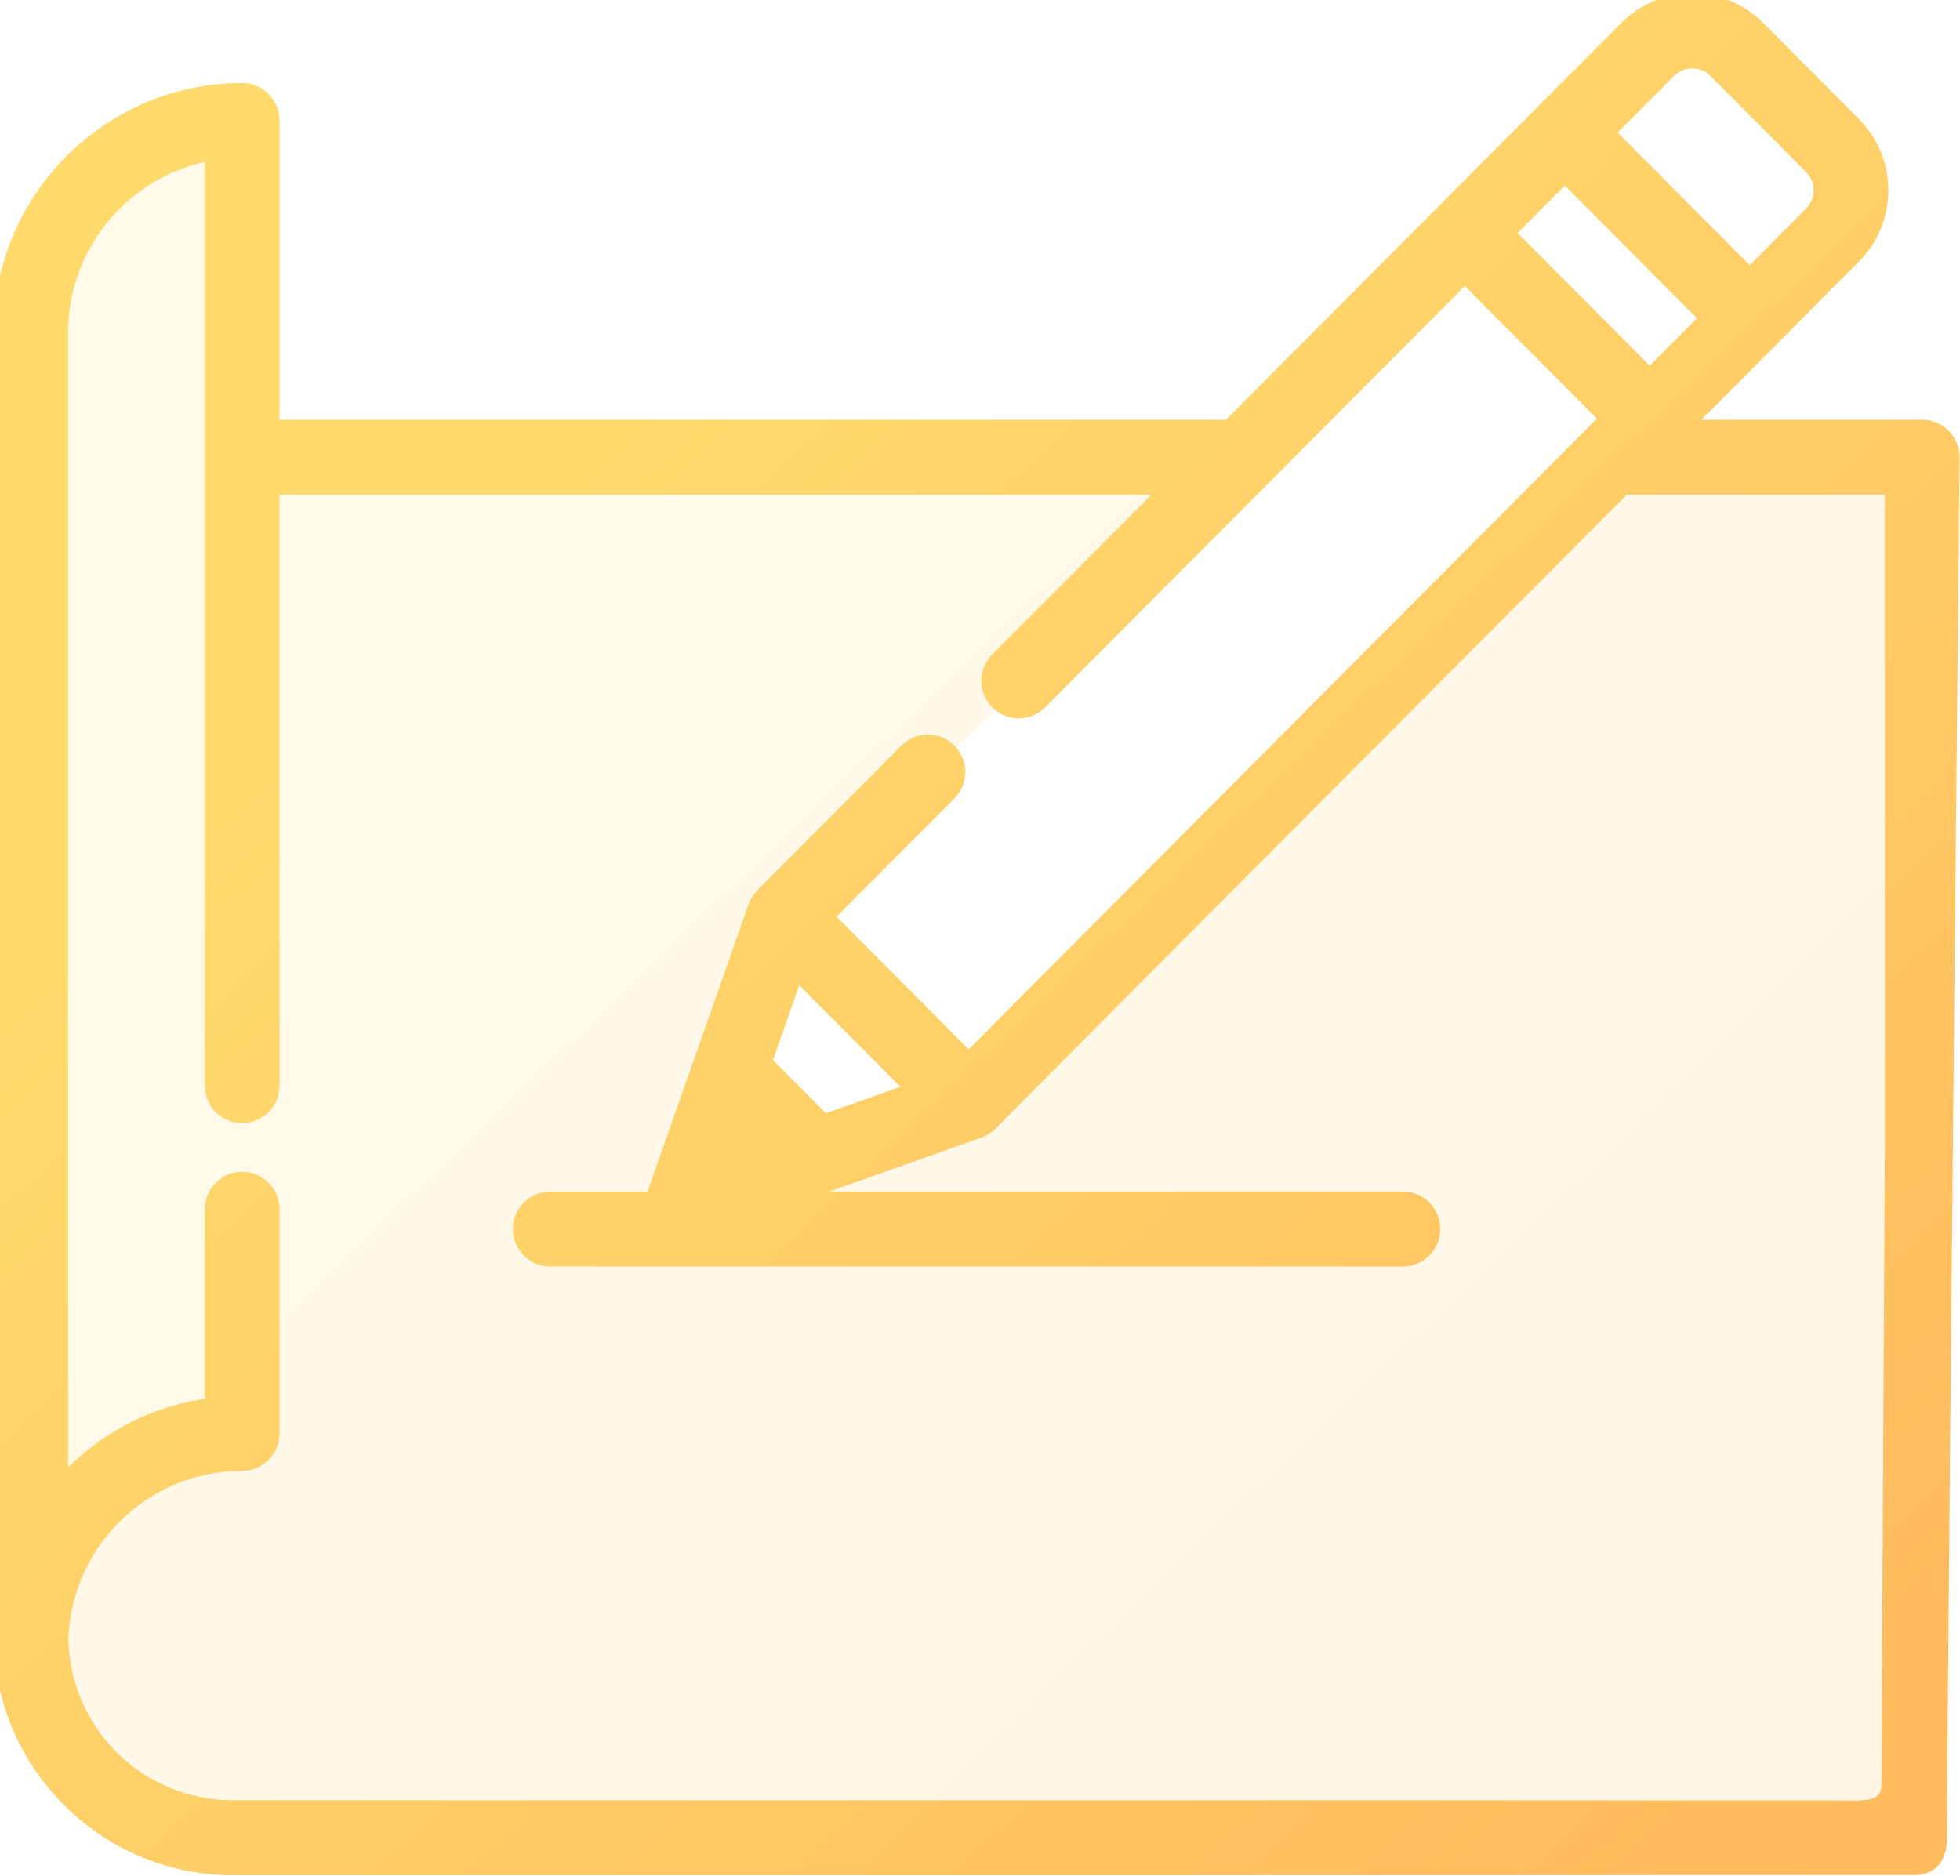
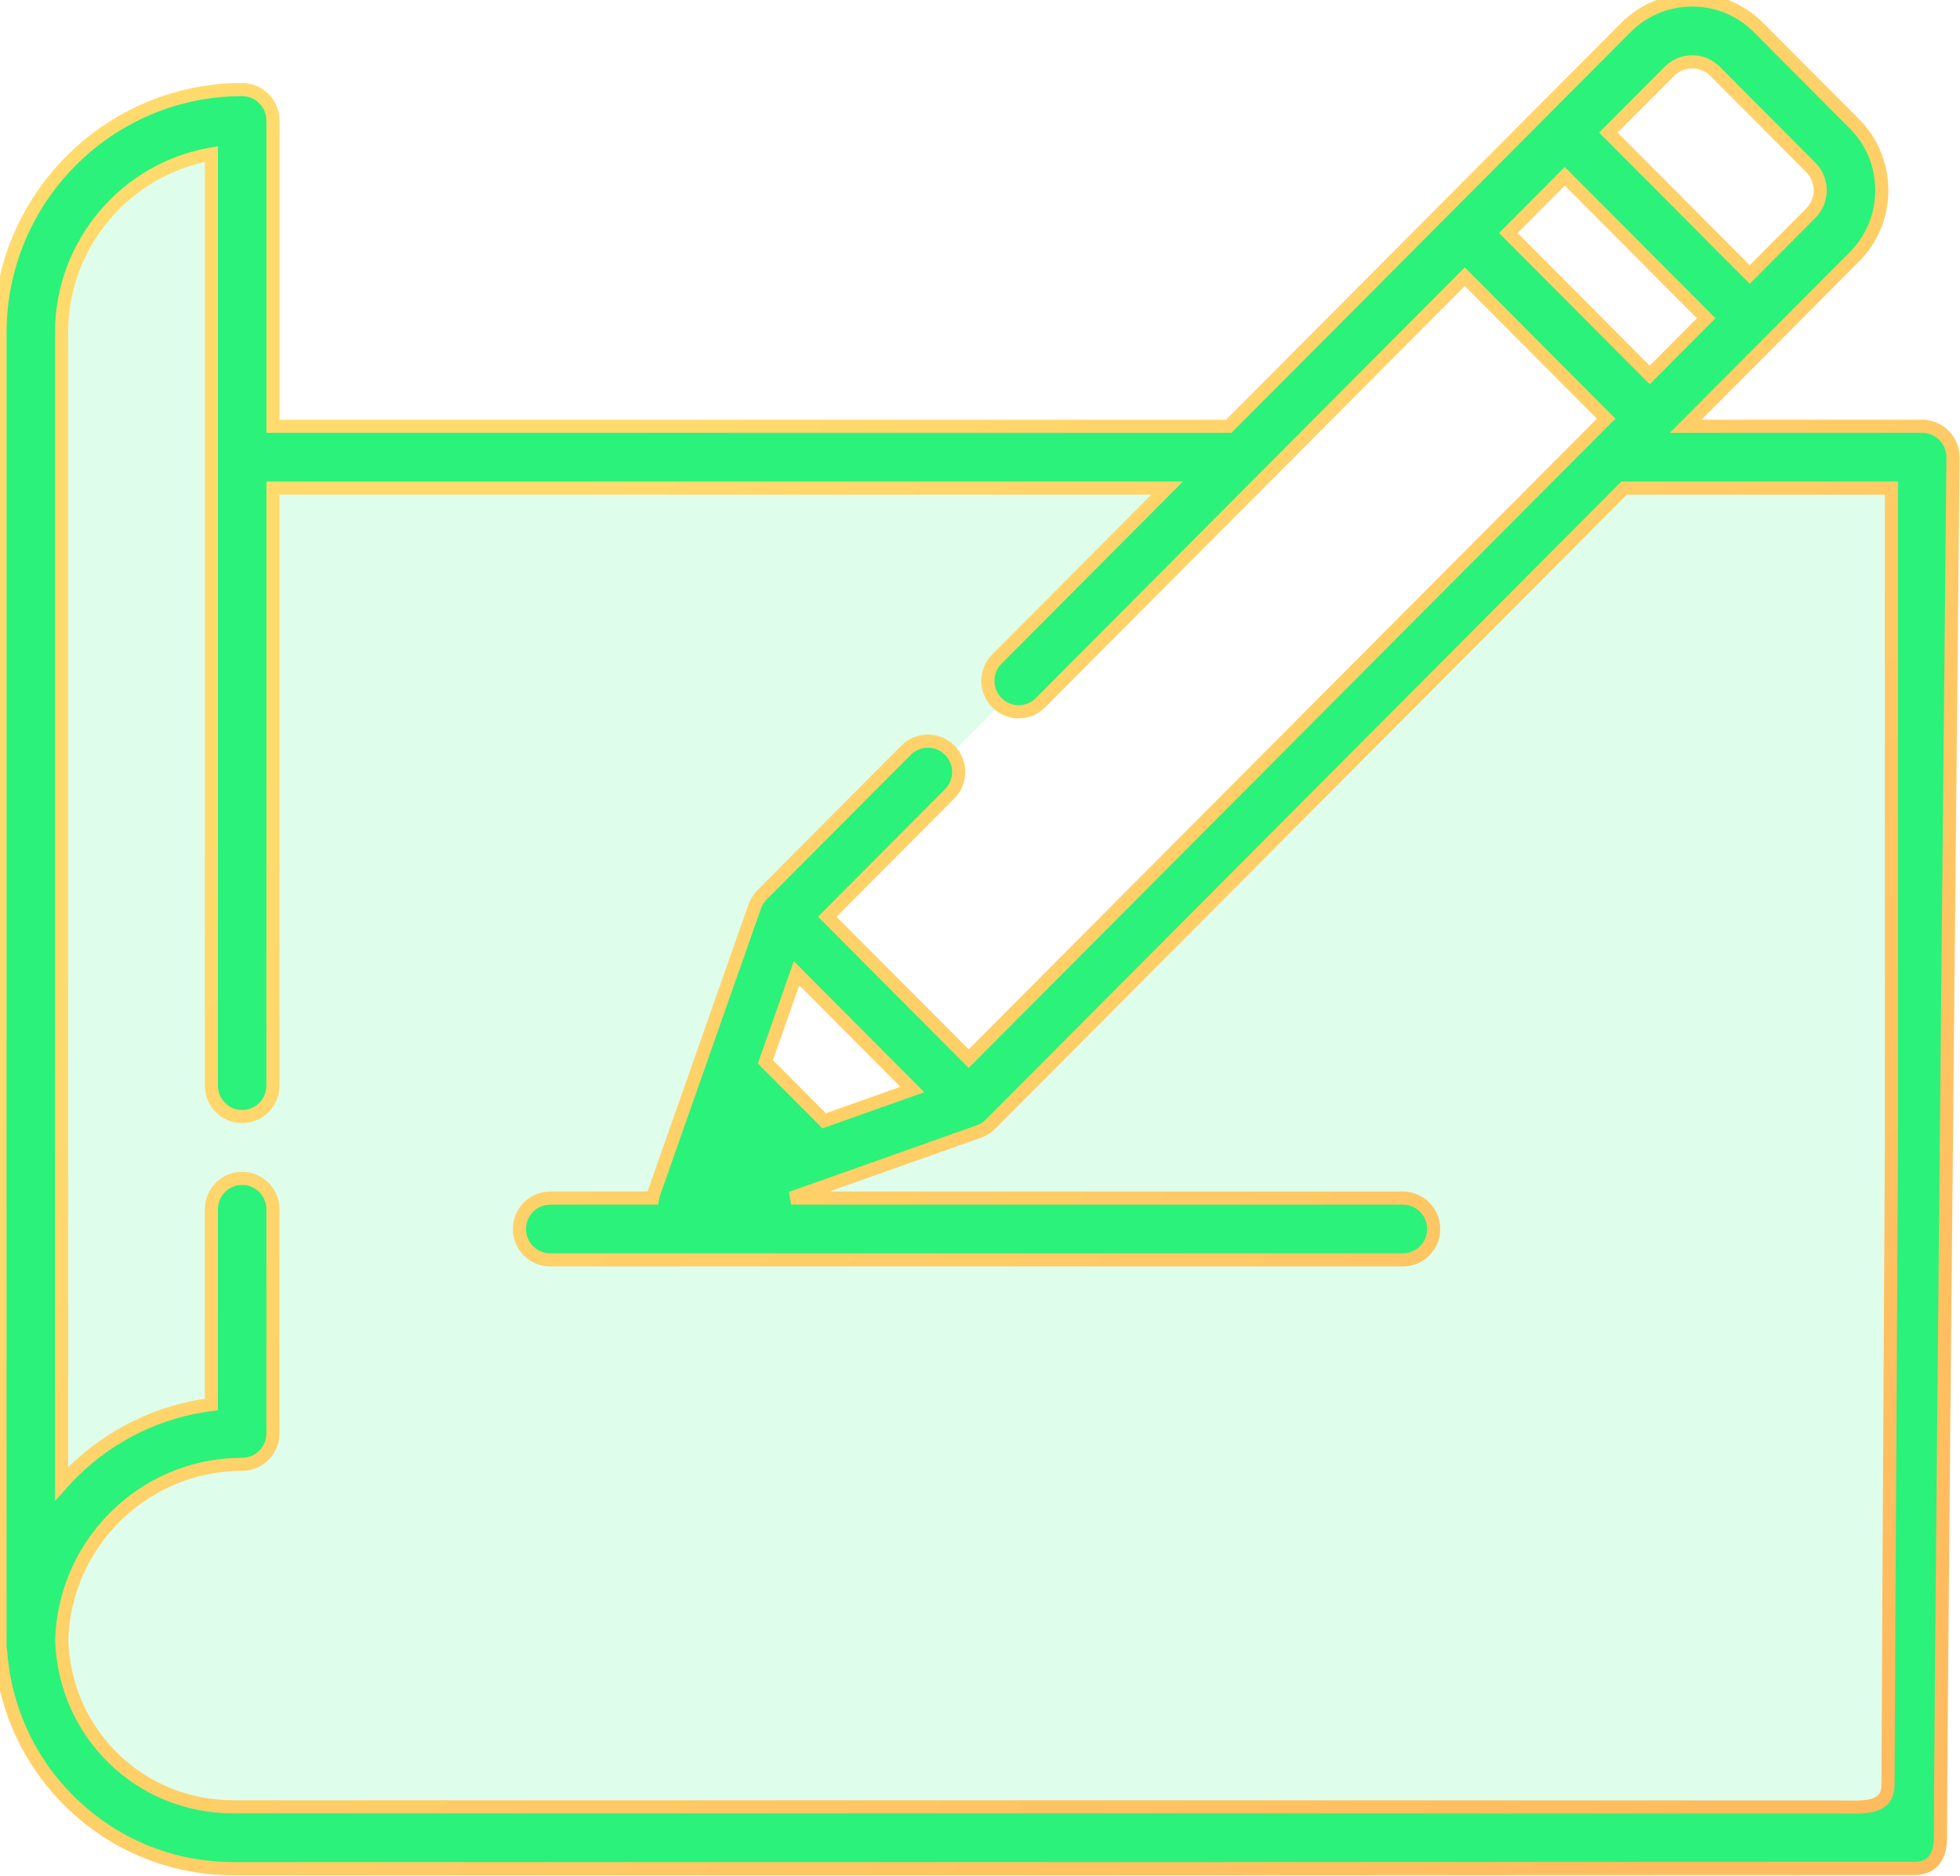
<svg xmlns="http://www.w3.org/2000/svg" width="560px" height="536px" viewBox="0 0 560 536" version="1.1">
  <defs>
    <linearGradient x1="5.667%" y1="2.838%" x2="92%" y2="92.76%" id="linearGradient-1">
      <stop stop-color="#FFDB6E" offset="25.934%" />
      <stop stop-color="#FFBC5E" offset="100%" />
    </linearGradient>
-     <linearGradient x1="5.667%" y1="4.22%" x2="92%" y2="91.507%" id="linearGradient-2">
+     <linearGradient x1="5.667%" y1="2.838%" x2="92%" y2="92.76%" id="linearGradient-2">
+       <stop stop-color="#2BF27B" offset="25.934%" />
+       <stop stop-color="#2BF27B" offset="100%" />
+     </linearGradient>
+     <linearGradient x1="5.667%" y1="4.22%" x2="92%" y2="91.507%" id="linearGradient-3">
      <stop stop-color="#FFDB6E" offset="25.934%" />
      <stop stop-color="#FFBC5E" offset="100%" />
+     </linearGradient>
+     <linearGradient x1="5.667%" y1="4.22%" x2="92%" y2="91.507%" id="linearGradient-4">
+       <stop stop-color="#2BF27B" offset="25.934%" />
+       <stop stop-color="#2BF27B" offset="100%" />
    </linearGradient>
  </defs>
  <g id="chemtools_overview" stroke="none" stroke-width="1" fill="none" fill-rule="evenodd">
    <g id="icon-design">
-       <path d="M549.203,121.807 L481.609,121.807 L506.146,97.172 L529.798,73.423 C534.865,68.338 537.655,61.573 537.655,54.379 C537.655,47.186 534.865,40.423 529.798,35.335 L502.46,7.887 C497.395,2.801 490.657,0 483.491,0 C476.328,0 469.591,2.801 464.525,7.887 L440.871,31.635 L412.288,60.333 L351.06,121.806 L77.988,121.806 L77.988,34.426 C77.988,29.547 74.049,25.593 69.191,25.593 C31.039,25.595 0,56.757 0,95.064 L0,470.216 C0,470.868 0.075,471.503 0.208,472.114 C1.423,488.369 8.427,503.47 20.133,514.934 C32.644,527.186 49.161,533.933 66.641,533.933 L335.463,533.933 C476.435,534.5 546.921,531.477 546.921,524.863 C546.921,509.867 551.459,121.807 549.203,121.807 Z M476.967,20.379 C480.564,16.766 486.424,16.766 490.02,20.379 L517.36,47.829 C520.958,51.441 520.958,57.321 517.36,60.934 L499.928,78.438 L459.533,37.882 L476.967,20.379 Z M447.092,50.374 L487.485,90.928 L471.344,107.135 L430.953,66.581 L447.092,50.374 Z M260.674,311.319 L235.476,320.251 L218.686,303.393 L227.582,278.094 L260.674,311.319 Z M224.762,262.432 L277.206,314.918 L472,119.969 L419.556,67.482 L224.762,262.432 Z" id="Shape" fill="url(#linearGradient-1)" opacity="0.15" />
-       <path d="M483.491,0 C490.657,0 497.395,2.801 502.46,7.887 L529.798,35.335 C534.865,40.423 537.655,47.186 537.655,54.379 C537.655,61.573 534.865,68.338 529.798,73.423 L506.146,97.172 L481.609,121.807 L549.203,121.807 C554.062,121.807 558,125.761 558,130.64 C555.609,373.464 554.413,504.872 554.413,524.863 L554.412,525.163 C554.398,527.489 554.077,533.861 546.921,533.861 L542.524,533.861 C542.143,533.861 541.759,533.861 541.372,533.861 L532.715,533.862 C532.278,533.862 531.837,533.862 531.394,533.862 L525.897,533.863 C525.425,533.863 524.949,533.863 524.47,533.863 L521.552,533.864 C521.059,533.864 520.562,533.864 520.061,533.864 L517.017,533.865 C516.502,533.865 515.984,533.865 515.463,533.865 L512.291,533.866 C511.756,533.866 511.217,533.866 510.674,533.866 L507.376,533.867 C467.844,533.877 410.54,533.899 335.463,533.933 L66.641,533.933 C49.161,533.933 32.644,527.186 20.133,514.934 C8.427,503.47 1.423,488.369 0.208,472.114 C0.075,471.503 0,470.868 0,470.216 L0,95.064 C0,56.757 31.039,25.595 69.191,25.593 C74.049,25.593 77.988,29.547 77.988,34.426 L77.988,121.806 L351.06,121.806 L412.288,60.333 L440.871,31.635 L464.525,7.887 C469.591,2.801 476.328,0 483.491,0 Z M60.392,44.012 C36.119,48.217 17.592,69.511 17.592,95.064 L17.592,423.973 C18.648,422.788 19.732,421.621 20.876,420.501 C31.749,409.84 45.538,403.188 60.393,401.301 L60.393,345.534 C60.393,340.656 64.332,336.703 69.191,336.703 C74.049,336.703 77.988,340.656 77.988,345.534 L77.988,409.578 C77.988,414.457 74.049,418.41 69.191,418.41 C68.318,418.41 67.45,418.433 66.588,418.476 C66.38,418.487 66.171,418.508 65.963,418.521 C65.305,418.563 64.647,418.607 63.995,418.673 C63.804,418.691 63.616,418.721 63.426,418.742 C62.751,418.818 62.075,418.898 61.407,419 C61.282,419.018 61.159,419.045 61.036,419.064 C60.296,419.183 59.561,419.31 58.833,419.459 C58.788,419.469 58.744,419.48 58.699,419.489 C42.817,422.797 29.583,433.456 22.702,447.753 C22.688,447.782 22.675,447.812 22.661,447.84 C22.331,448.53 22.019,449.226 21.718,449.932 C21.649,450.096 21.583,450.261 21.516,450.424 C21.282,450.992 21.055,451.564 20.841,452.143 C20.726,452.447 20.621,452.755 20.514,453.06 C20.361,453.498 20.21,453.938 20.068,454.38 C19.927,454.824 19.793,455.271 19.664,455.721 C19.574,456.03 19.486,456.336 19.402,456.646 C19.248,457.219 19.104,457.793 18.97,458.372 C18.926,458.561 18.881,458.751 18.839,458.942 C18.688,459.626 18.55,460.313 18.427,461.002 C18.412,461.089 18.395,461.179 18.38,461.268 C18.246,462.04 18.127,462.818 18.025,463.628 C17.817,465.273 17.687,466.938 17.637,468.617 C18.482,495.357 39.961,516.27 66.642,516.27 L353.059,516.27 C409.849,516.286 452.556,516.298 481.18,516.305 L484.42,516.306 C486.009,516.306 487.551,516.307 489.046,516.307 L491.973,516.308 C492.451,516.308 492.923,516.308 493.39,516.308 L496.131,516.309 C496.577,516.309 497.018,516.309 497.454,516.309 L500.007,516.31 C500.422,516.31 500.831,516.31 501.236,516.31 L503.601,516.311 C503.985,516.311 504.364,516.311 504.737,516.311 L507.957,516.312 C508.299,516.312 508.636,516.312 508.967,516.312 L511.812,516.313 C512.112,516.313 512.408,516.313 512.698,516.313 L516.658,516.314 C516.896,516.314 517.128,516.314 517.356,516.314 L520.889,516.315 C521.054,516.315 521.214,516.315 521.369,516.315 L524.722,516.316 L525.554,516.322 C532.658,516.398 539.429,516.995 539.429,509.867 C539.429,504.868 539.754,444.303 540.406,328.17 L540.406,139.474 L464.015,139.474 L282.983,321.231 C282.755,321.461 282.515,321.672 282.271,321.87 C282.222,321.911 282.169,321.945 282.12,321.983 C281.916,322.14 281.711,322.29 281.498,322.426 C281.433,322.467 281.366,322.503 281.3,322.543 C281.096,322.668 280.889,322.785 280.68,322.89 C280.6,322.929 280.519,322.965 280.438,323.002 C280.236,323.094 280.032,323.182 279.823,323.26 C279.779,323.277 279.737,323.299 279.692,323.314 L226.042,342.331 L400.833,342.331 C405.692,342.331 409.63,346.284 409.63,351.162 C409.63,356.042 405.692,359.995 400.833,359.995 L157.207,359.995 C152.35,359.995 148.41,356.042 148.41,351.162 C148.41,346.284 152.35,342.331 157.207,342.331 L186.464,342.331 C186.546,341.878 186.659,341.428 186.813,340.987 L198.498,307.75 L215.637,259.001 C215.659,258.939 215.691,258.881 215.713,258.818 C215.78,258.642 215.852,258.465 215.932,258.293 C215.983,258.179 216.034,258.065 216.089,257.955 C216.175,257.786 216.269,257.618 216.365,257.453 C216.426,257.349 216.485,257.246 216.549,257.144 C216.663,256.97 216.784,256.804 216.909,256.637 C216.97,256.555 217.027,256.469 217.092,256.388 C217.285,256.148 217.49,255.916 217.71,255.694 L258.897,214.344 C262.332,210.896 267.901,210.896 271.337,214.344 C274.773,217.793 274.773,223.383 271.337,226.835 L236.373,261.94 L276.764,302.494 L454.149,124.395 C454.152,124.391 454.157,124.387 454.16,124.384 L458.899,119.626 L418.508,79.071 L360.926,136.886 L297.275,200.793 C293.839,204.241 288.269,204.241 284.833,200.793 C281.397,197.344 281.397,191.752 284.833,188.301 L333.467,139.473 L77.987,139.473 L77.987,310.206 C77.987,315.083 74.048,319.039 69.189,319.039 C64.331,319.039 60.392,315.083 60.392,310.206 Z M227.582,278.094 L218.686,303.393 L235.476,320.251 L260.674,311.319 L227.582,278.094 Z M447.092,50.374 L430.953,66.581 L471.344,107.135 L487.485,90.928 L447.092,50.374 Z M490.02,20.379 C486.424,16.766 480.564,16.766 476.967,20.379 L459.533,37.882 L499.928,78.438 L517.36,60.934 C520.958,57.321 520.958,51.441 517.36,47.829 Z" id="Shape" stroke="url(#linearGradient-2)" stroke-width="3.75" fill="url(#linearGradient-2)" fill-rule="nonzero" />
+       <path d="M549.203,121.807 L481.609,121.807 L506.146,97.172 L529.798,73.423 C534.865,68.338 537.655,61.573 537.655,54.379 C537.655,47.186 534.865,40.423 529.798,35.335 L502.46,7.887 C497.395,2.801 490.657,0 483.491,0 C476.328,0 469.591,2.801 464.525,7.887 L440.871,31.635 L412.288,60.333 L351.06,121.806 L77.988,121.806 L77.988,34.426 C77.988,29.547 74.049,25.593 69.191,25.593 C31.039,25.595 0,56.757 0,95.064 L0,470.216 C0,470.868 0.075,471.503 0.208,472.114 C1.423,488.369 8.427,503.47 20.133,514.934 C32.644,527.186 49.161,533.933 66.641,533.933 L335.463,533.933 C476.435,534.5 546.921,531.477 546.921,524.863 C546.921,509.867 551.459,121.807 549.203,121.807 Z M476.967,20.379 C480.564,16.766 486.424,16.766 490.02,20.379 L517.36,47.829 C520.958,51.441 520.958,57.321 517.36,60.934 L499.928,78.438 L459.533,37.882 L476.967,20.379 Z M447.092,50.374 L487.485,90.928 L471.344,107.135 L430.953,66.581 L447.092,50.374 Z M260.674,311.319 L235.476,320.251 L218.686,303.393 L227.582,278.094 L260.674,311.319 Z M224.762,262.432 L277.206,314.918 L472,119.969 L419.556,67.482 L224.762,262.432 Z" id="Shape" fill="url(#linearGradient-2)" opacity="0.15" />
+       <path d="M483.491,0 C490.657,0 497.395,2.801 502.46,7.887 L529.798,35.335 C534.865,40.423 537.655,47.186 537.655,54.379 C537.655,61.573 534.865,68.338 529.798,73.423 L506.146,97.172 L481.609,121.807 L549.203,121.807 C554.062,121.807 558,125.761 558,130.64 C555.609,373.464 554.413,504.872 554.413,524.863 L554.412,525.163 C554.398,527.489 554.077,533.861 546.921,533.861 L542.524,533.861 C542.143,533.861 541.759,533.861 541.372,533.861 L532.715,533.862 C532.278,533.862 531.837,533.862 531.394,533.862 L525.897,533.863 C525.425,533.863 524.949,533.863 524.47,533.863 L521.552,533.864 C521.059,533.864 520.562,533.864 520.061,533.864 L517.017,533.865 C516.502,533.865 515.984,533.865 515.463,533.865 L512.291,533.866 C511.756,533.866 511.217,533.866 510.674,533.866 L507.376,533.867 C467.844,533.877 410.54,533.899 335.463,533.933 L66.641,533.933 C49.161,533.933 32.644,527.186 20.133,514.934 C8.427,503.47 1.423,488.369 0.208,472.114 C0.075,471.503 0,470.868 0,470.216 L0,95.064 C0,56.757 31.039,25.595 69.191,25.593 C74.049,25.593 77.988,29.547 77.988,34.426 L77.988,121.806 L351.06,121.806 L412.288,60.333 L440.871,31.635 L464.525,7.887 C469.591,2.801 476.328,0 483.491,0 Z M60.392,44.012 C36.119,48.217 17.592,69.511 17.592,95.064 L17.592,423.973 C18.648,422.788 19.732,421.621 20.876,420.501 C31.749,409.84 45.538,403.188 60.393,401.301 L60.393,345.534 C60.393,340.656 64.332,336.703 69.191,336.703 C74.049,336.703 77.988,340.656 77.988,345.534 L77.988,409.578 C77.988,414.457 74.049,418.41 69.191,418.41 C68.318,418.41 67.45,418.433 66.588,418.476 C66.38,418.487 66.171,418.508 65.963,418.521 C65.305,418.563 64.647,418.607 63.995,418.673 C63.804,418.691 63.616,418.721 63.426,418.742 C62.751,418.818 62.075,418.898 61.407,419 C61.282,419.018 61.159,419.045 61.036,419.064 C60.296,419.183 59.561,419.31 58.833,419.459 C58.788,419.469 58.744,419.48 58.699,419.489 C42.817,422.797 29.583,433.456 22.702,447.753 C22.688,447.782 22.675,447.812 22.661,447.84 C22.331,448.53 22.019,449.226 21.718,449.932 C21.649,450.096 21.583,450.261 21.516,450.424 C21.282,450.992 21.055,451.564 20.841,452.143 C20.726,452.447 20.621,452.755 20.514,453.06 C20.361,453.498 20.21,453.938 20.068,454.38 C19.927,454.824 19.793,455.271 19.664,455.721 C19.574,456.03 19.486,456.336 19.402,456.646 C19.248,457.219 19.104,457.793 18.97,458.372 C18.926,458.561 18.881,458.751 18.839,458.942 C18.688,459.626 18.55,460.313 18.427,461.002 C18.412,461.089 18.395,461.179 18.38,461.268 C18.246,462.04 18.127,462.818 18.025,463.628 C17.817,465.273 17.687,466.938 17.637,468.617 C18.482,495.357 39.961,516.27 66.642,516.27 L353.059,516.27 C409.849,516.286 452.556,516.298 481.18,516.305 L484.42,516.306 C486.009,516.306 487.551,516.307 489.046,516.307 L491.973,516.308 C492.451,516.308 492.923,516.308 493.39,516.308 L496.131,516.309 C496.577,516.309 497.018,516.309 497.454,516.309 L500.007,516.31 C500.422,516.31 500.831,516.31 501.236,516.31 L503.601,516.311 C503.985,516.311 504.364,516.311 504.737,516.311 L507.957,516.312 C508.299,516.312 508.636,516.312 508.967,516.312 L511.812,516.313 C512.112,516.313 512.408,516.313 512.698,516.313 L516.658,516.314 C516.896,516.314 517.128,516.314 517.356,516.314 L520.889,516.315 C521.054,516.315 521.214,516.315 521.369,516.315 L524.722,516.316 L525.554,516.322 C532.658,516.398 539.429,516.995 539.429,509.867 C539.429,504.868 539.754,444.303 540.406,328.17 L540.406,139.474 L464.015,139.474 L282.983,321.231 C282.755,321.461 282.515,321.672 282.271,321.87 C282.222,321.911 282.169,321.945 282.12,321.983 C281.916,322.14 281.711,322.29 281.498,322.426 C281.433,322.467 281.366,322.503 281.3,322.543 C281.096,322.668 280.889,322.785 280.68,322.89 C280.6,322.929 280.519,322.965 280.438,323.002 C280.236,323.094 280.032,323.182 279.823,323.26 C279.779,323.277 279.737,323.299 279.692,323.314 L226.042,342.331 L400.833,342.331 C405.692,342.331 409.63,346.284 409.63,351.162 C409.63,356.042 405.692,359.995 400.833,359.995 L157.207,359.995 C152.35,359.995 148.41,356.042 148.41,351.162 C148.41,346.284 152.35,342.331 157.207,342.331 L186.464,342.331 C186.546,341.878 186.659,341.428 186.813,340.987 L198.498,307.75 L215.637,259.001 C215.659,258.939 215.691,258.881 215.713,258.818 C215.78,258.642 215.852,258.465 215.932,258.293 C215.983,258.179 216.034,258.065 216.089,257.955 C216.175,257.786 216.269,257.618 216.365,257.453 C216.426,257.349 216.485,257.246 216.549,257.144 C216.663,256.97 216.784,256.804 216.909,256.637 C216.97,256.555 217.027,256.469 217.092,256.388 C217.285,256.148 217.49,255.916 217.71,255.694 L258.897,214.344 C262.332,210.896 267.901,210.896 271.337,214.344 C274.773,217.793 274.773,223.383 271.337,226.835 L236.373,261.94 L276.764,302.494 L454.149,124.395 C454.152,124.391 454.157,124.387 454.16,124.384 L458.899,119.626 L418.508,79.071 L360.926,136.886 L297.275,200.793 C293.839,204.241 288.269,204.241 284.833,200.793 C281.397,197.344 281.397,191.752 284.833,188.301 L333.467,139.473 L77.987,139.473 L77.987,310.206 C77.987,315.083 74.048,319.039 69.189,319.039 C64.331,319.039 60.392,315.083 60.392,310.206 Z M227.582,278.094 L218.686,303.393 L235.476,320.251 L260.674,311.319 L227.582,278.094 Z M447.092,50.374 L430.953,66.581 L471.344,107.135 L487.485,90.928 L447.092,50.374 Z M490.02,20.379 C486.424,16.766 480.564,16.766 476.967,20.379 L459.533,37.882 L499.928,78.438 L517.36,60.934 C520.958,57.321 520.958,51.441 517.36,47.829 Z" id="Shape" stroke="url(#linearGradient-3)" stroke-width="3.75" fill="url(#linearGradient-4)" fill-rule="nonzero" />
    </g>
  </g>
</svg>
